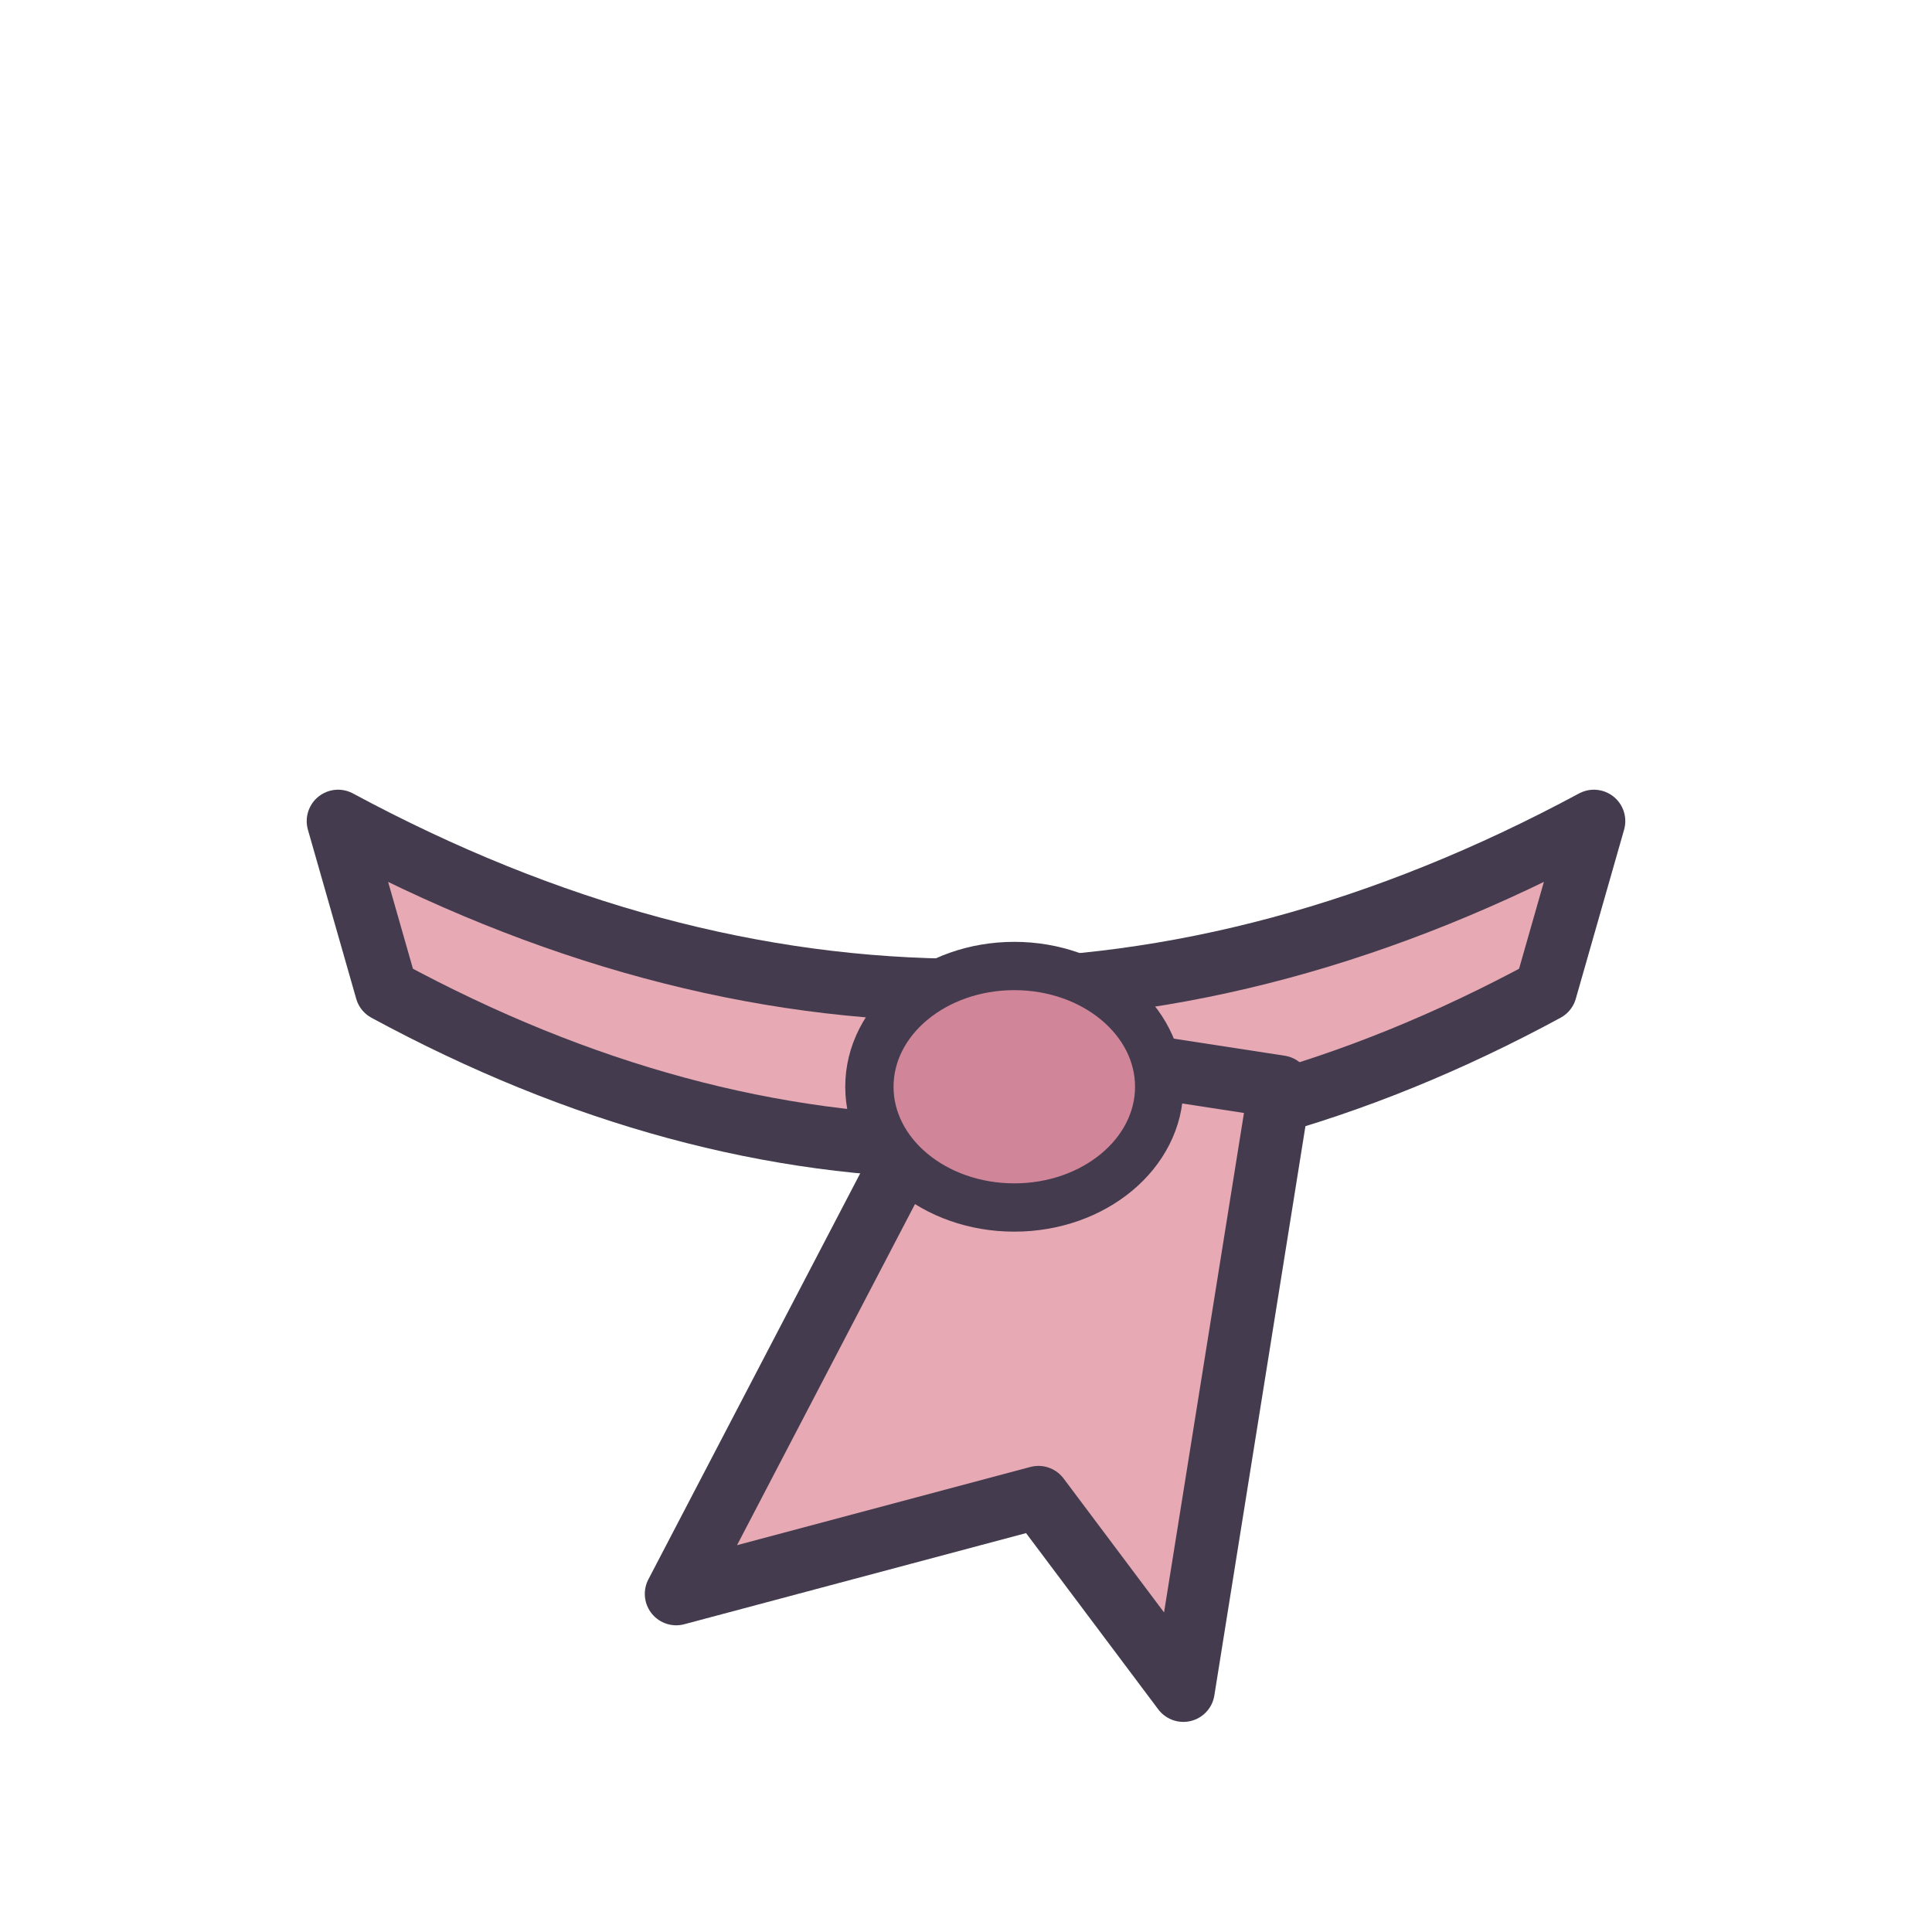
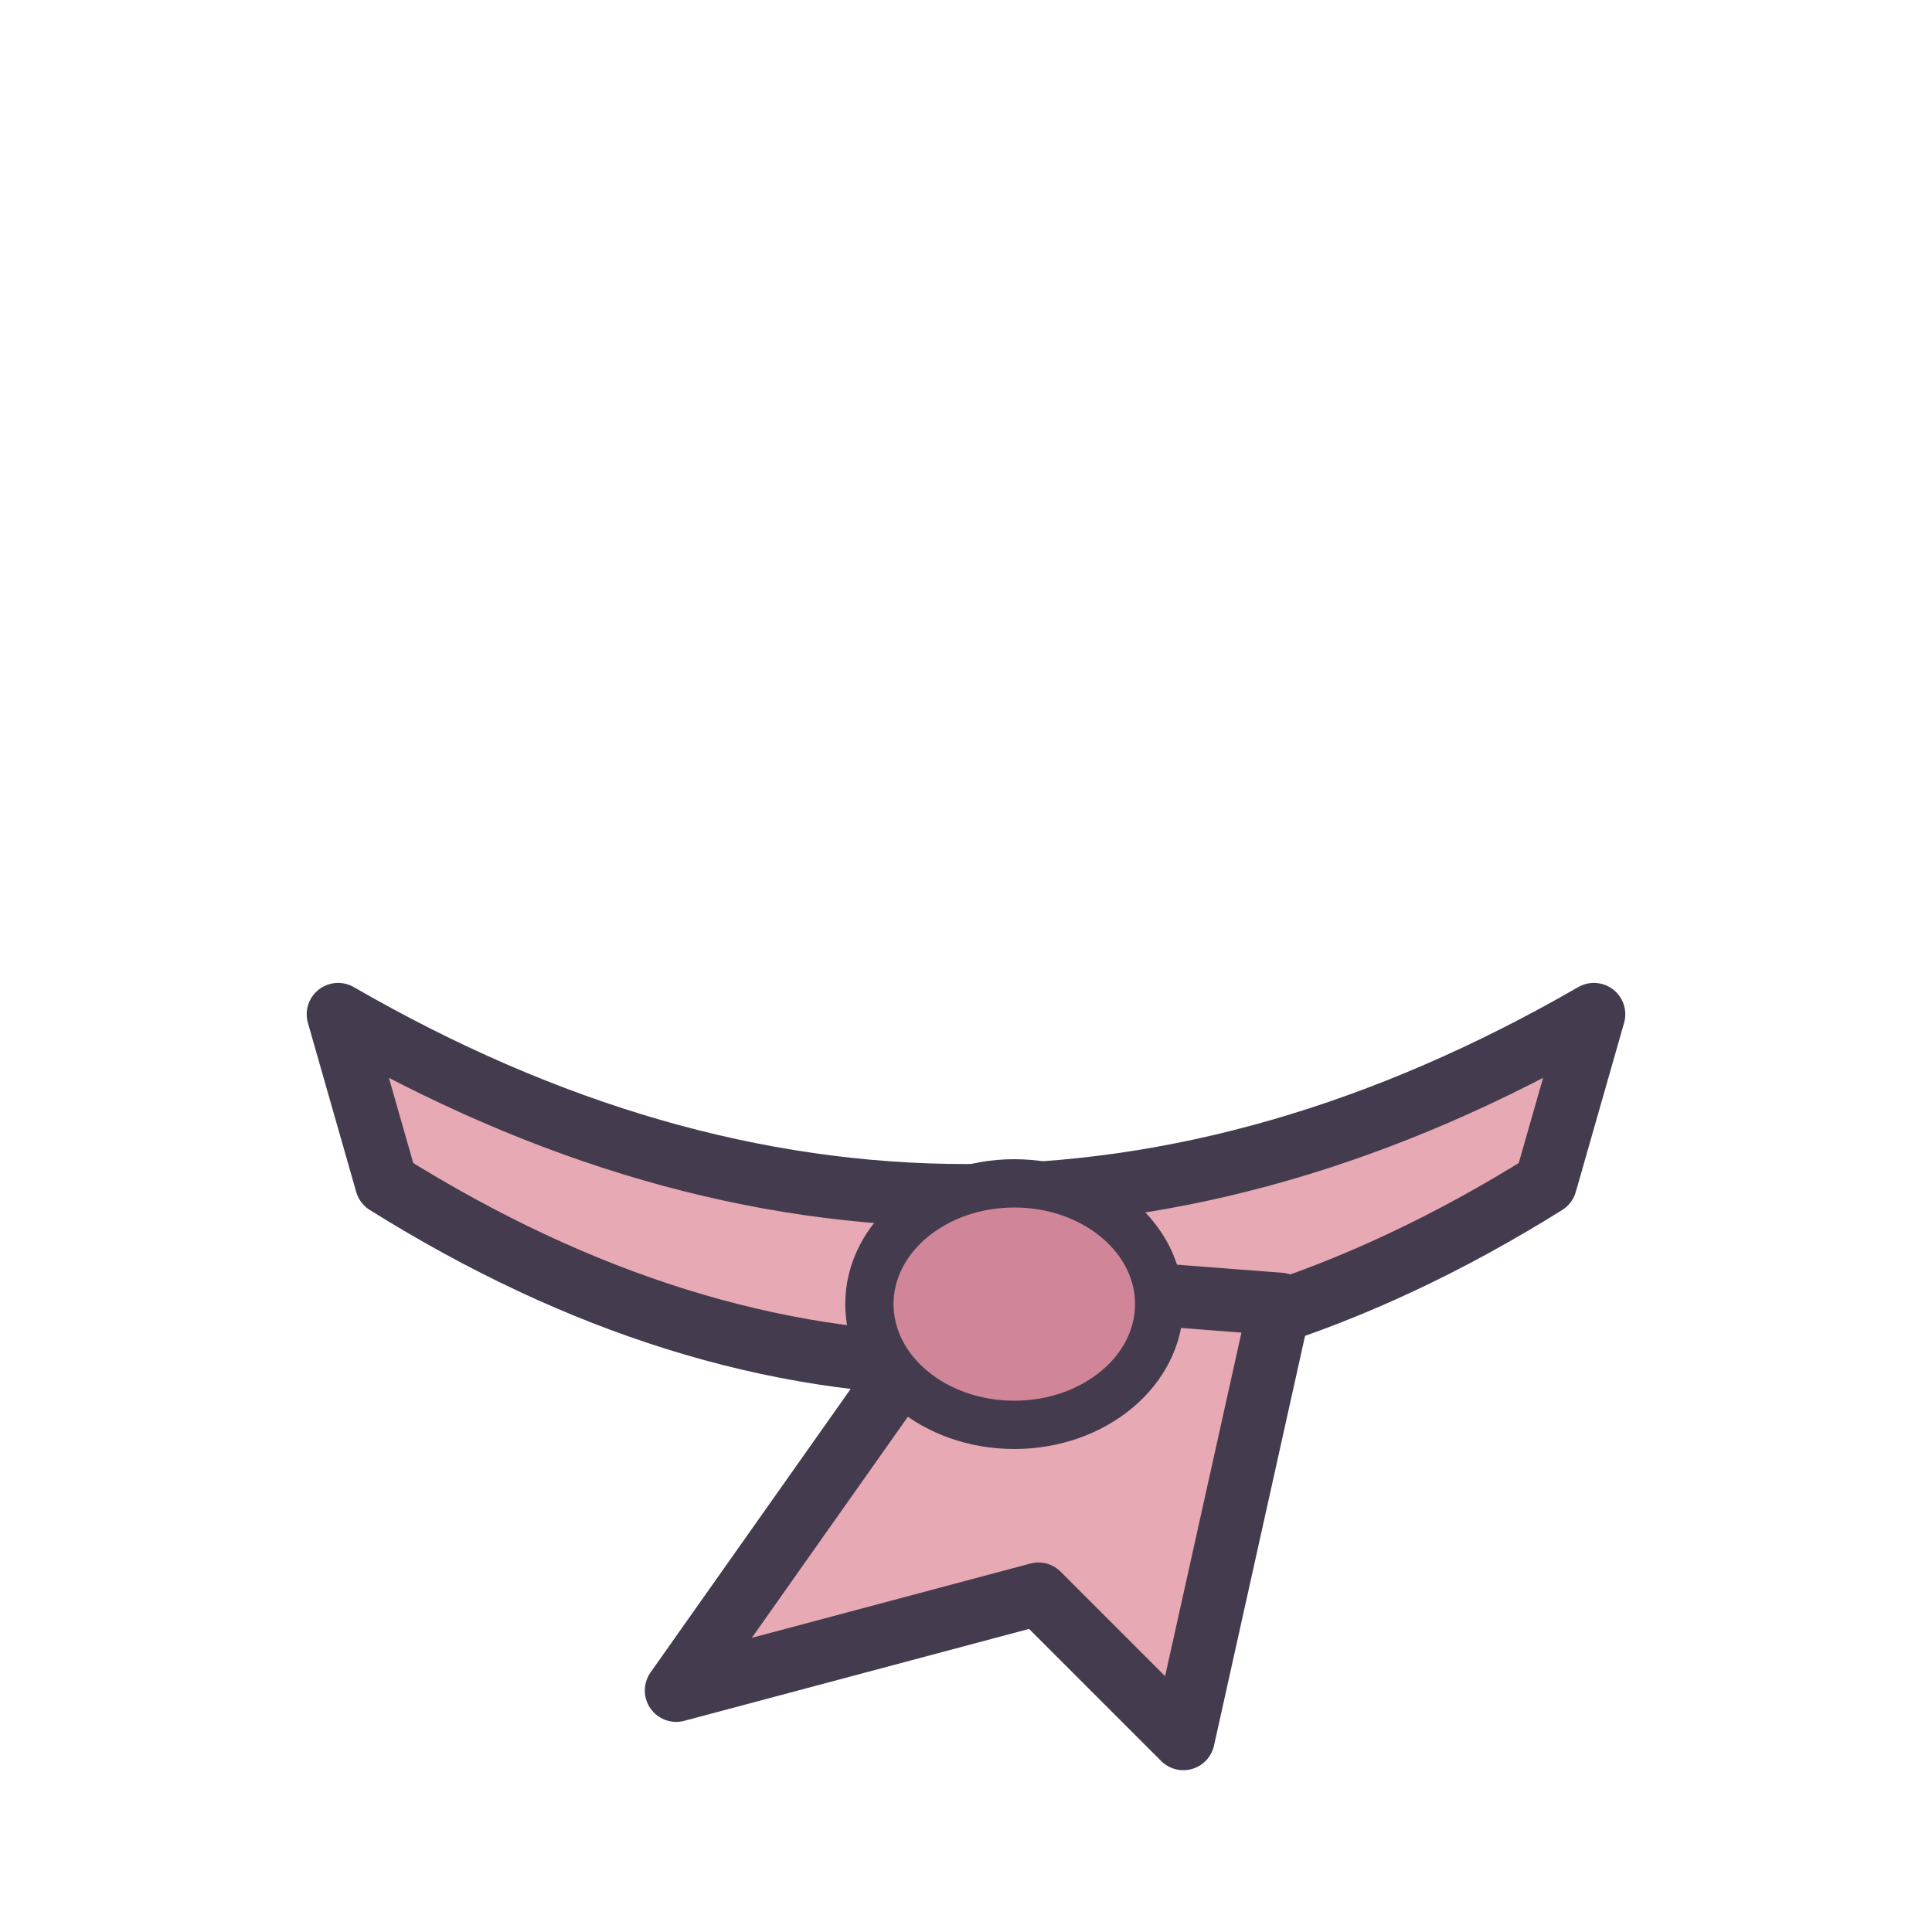
- <svg xmlns="http://www.w3.org/2000/svg" viewBox="0 0 80 80" stroke-linecap="round" stroke-linejoin="round" data-slot="neck" data-anchor="40,40">
+ <svg xmlns="http://www.w3.org/2000/svg" data-slot="neck" data-anchor="40,40" viewBox="0 0 80 80" stroke-linecap="round" stroke-linejoin="round">
  <g id="item">
-     <path d="M 14 34 Q 40 48 66 34 L 64 41 Q 40 54 16 41Z" fill="#E7A9B4" stroke="#443C4E" stroke-width="2.6" />
-     <path d="M 40 43 L 28 66 L 43 62 L 49 70 L 53 45Z" fill="#E7A9B4" stroke="#443C4E" stroke-width="2.6" />
-     <ellipse cx="42" cy="45" rx="6" ry="5" fill="#D18599" stroke="#443C4E" stroke-width="2" />
+     <path d="M14 42 Q40 57 66 42 L64 49 Q40 64 16 49Z" fill="#E7A9B4" stroke="#443C4E" stroke-width="2.6" />
+     <path d="M40 53 L28 70 L43 66 L49 72 L53 54Z" fill="#E7A9B4" stroke="#443C4E" stroke-width="2.6" />
+     <ellipse cx="42" cy="54" rx="6" ry="5" fill="#D18599" stroke="#443C4E" stroke-width="2" />
  </g>
</svg>
